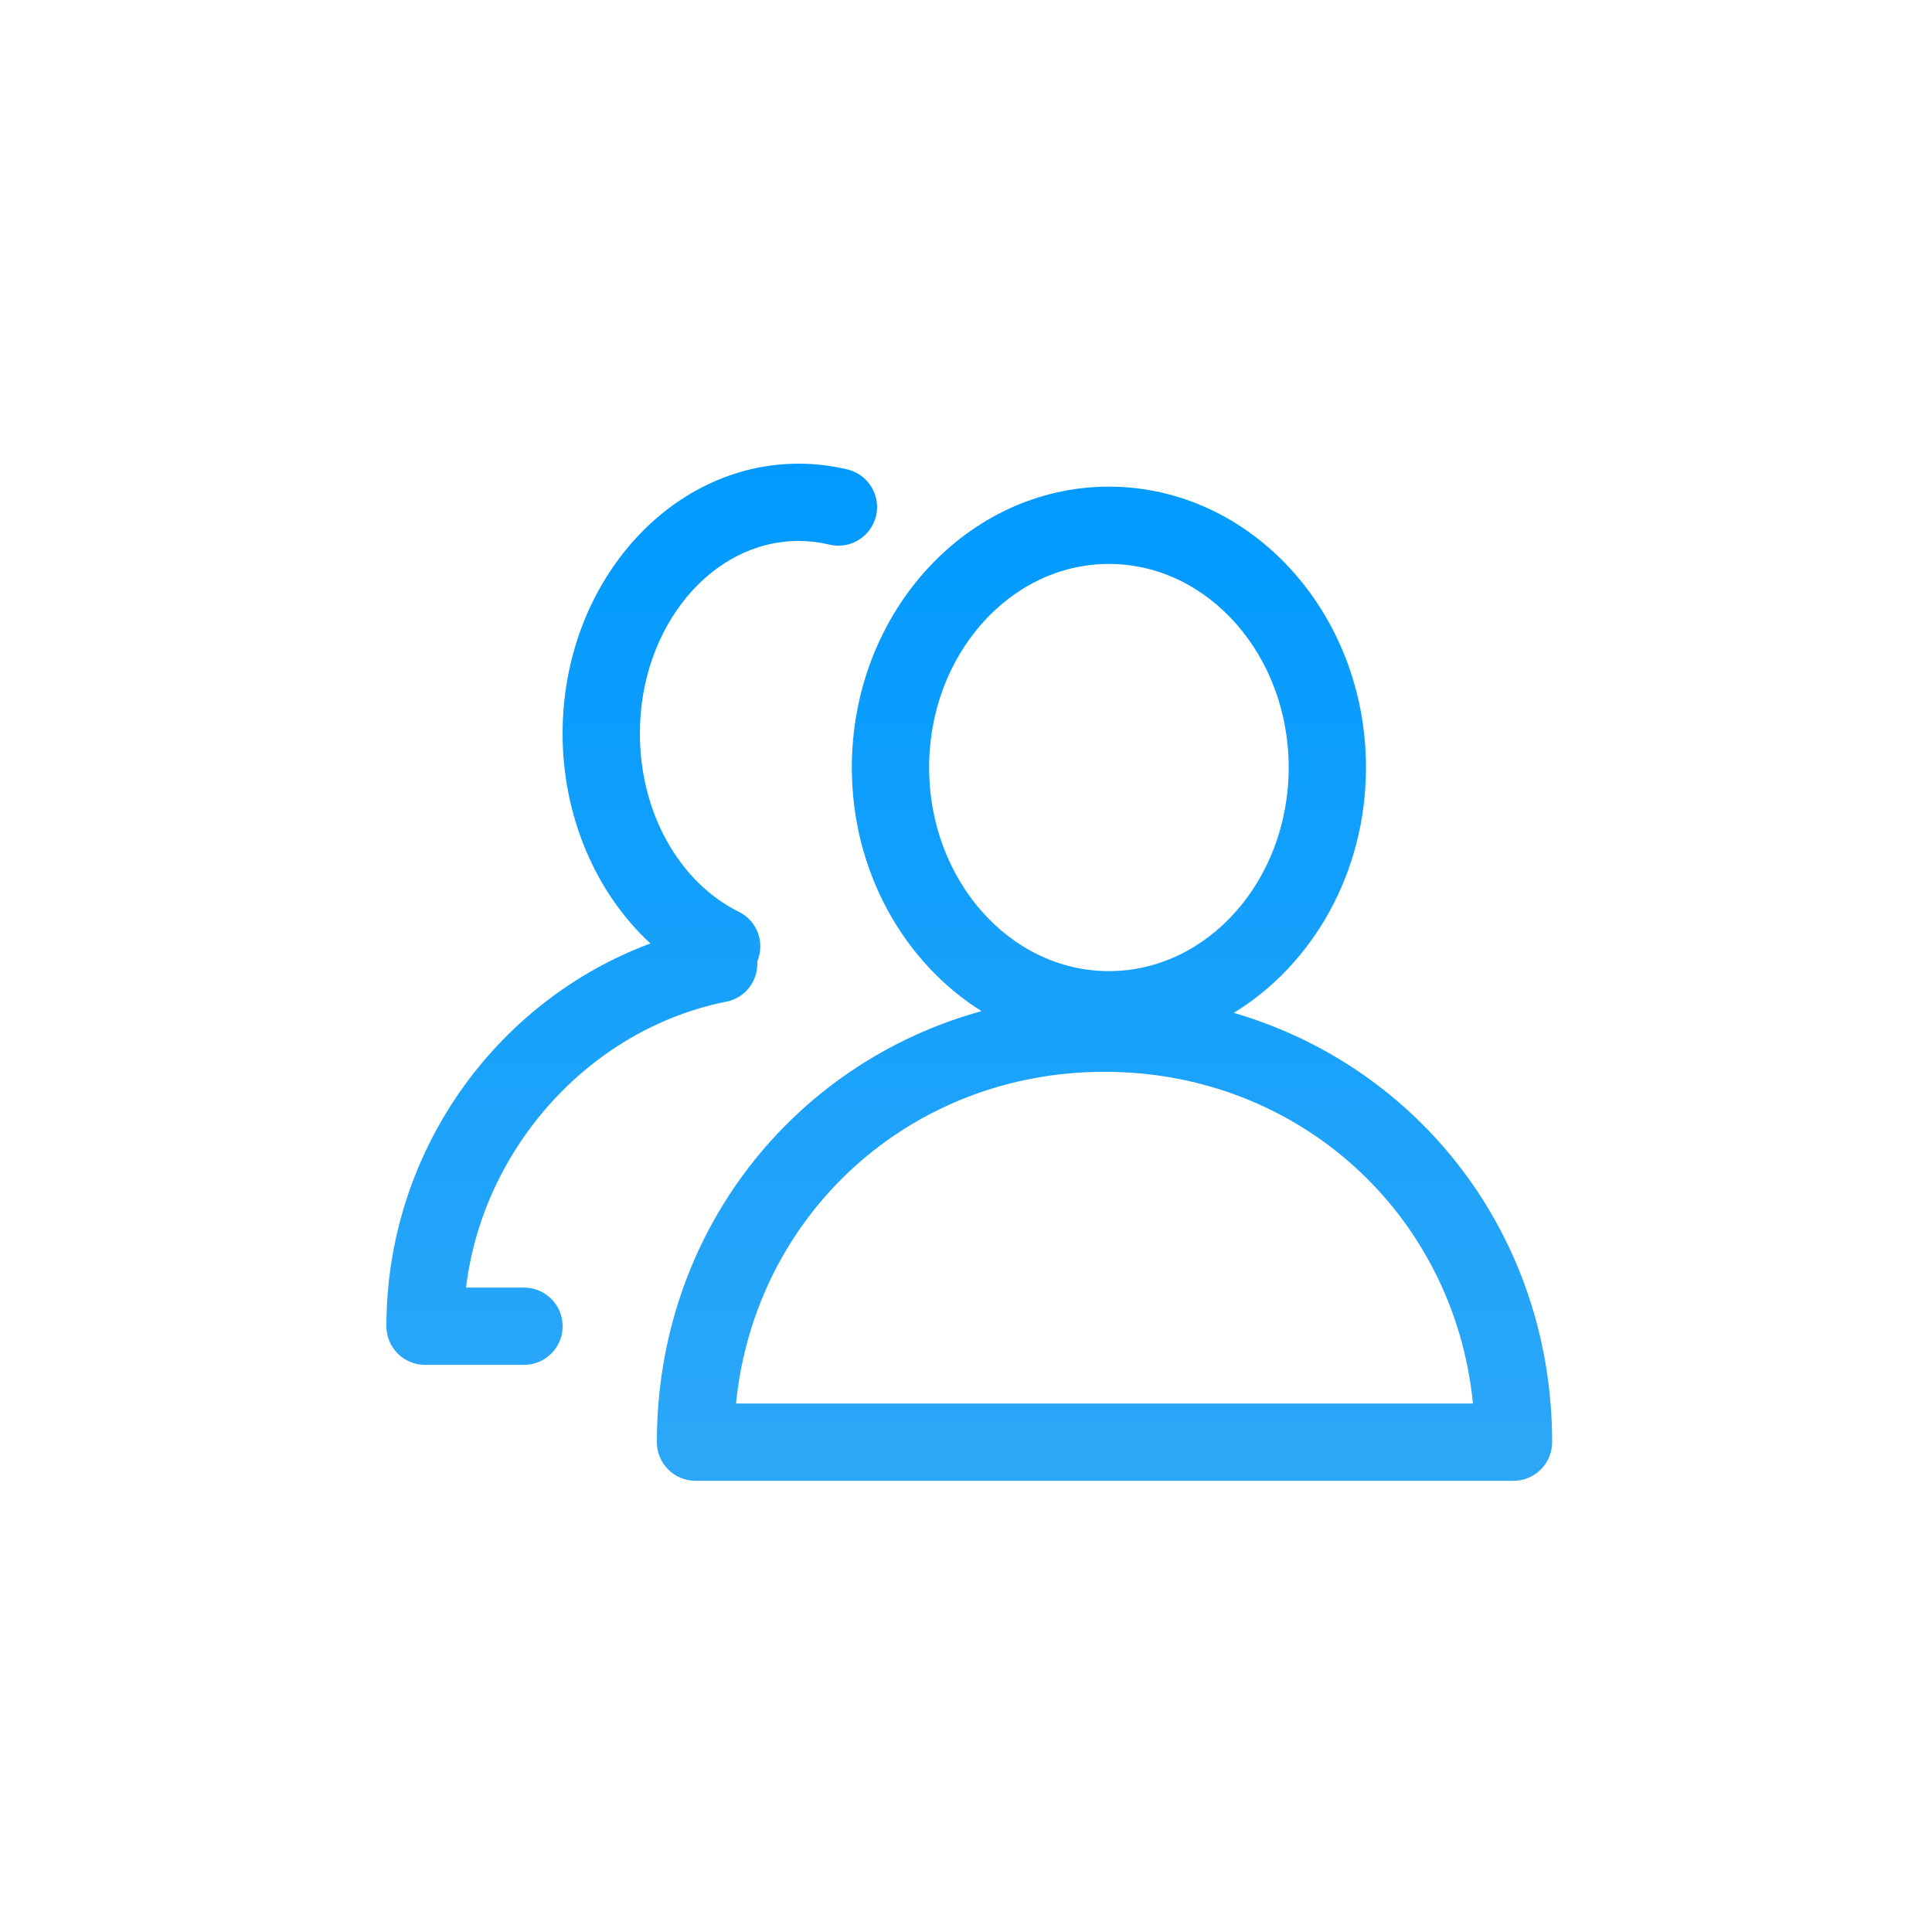
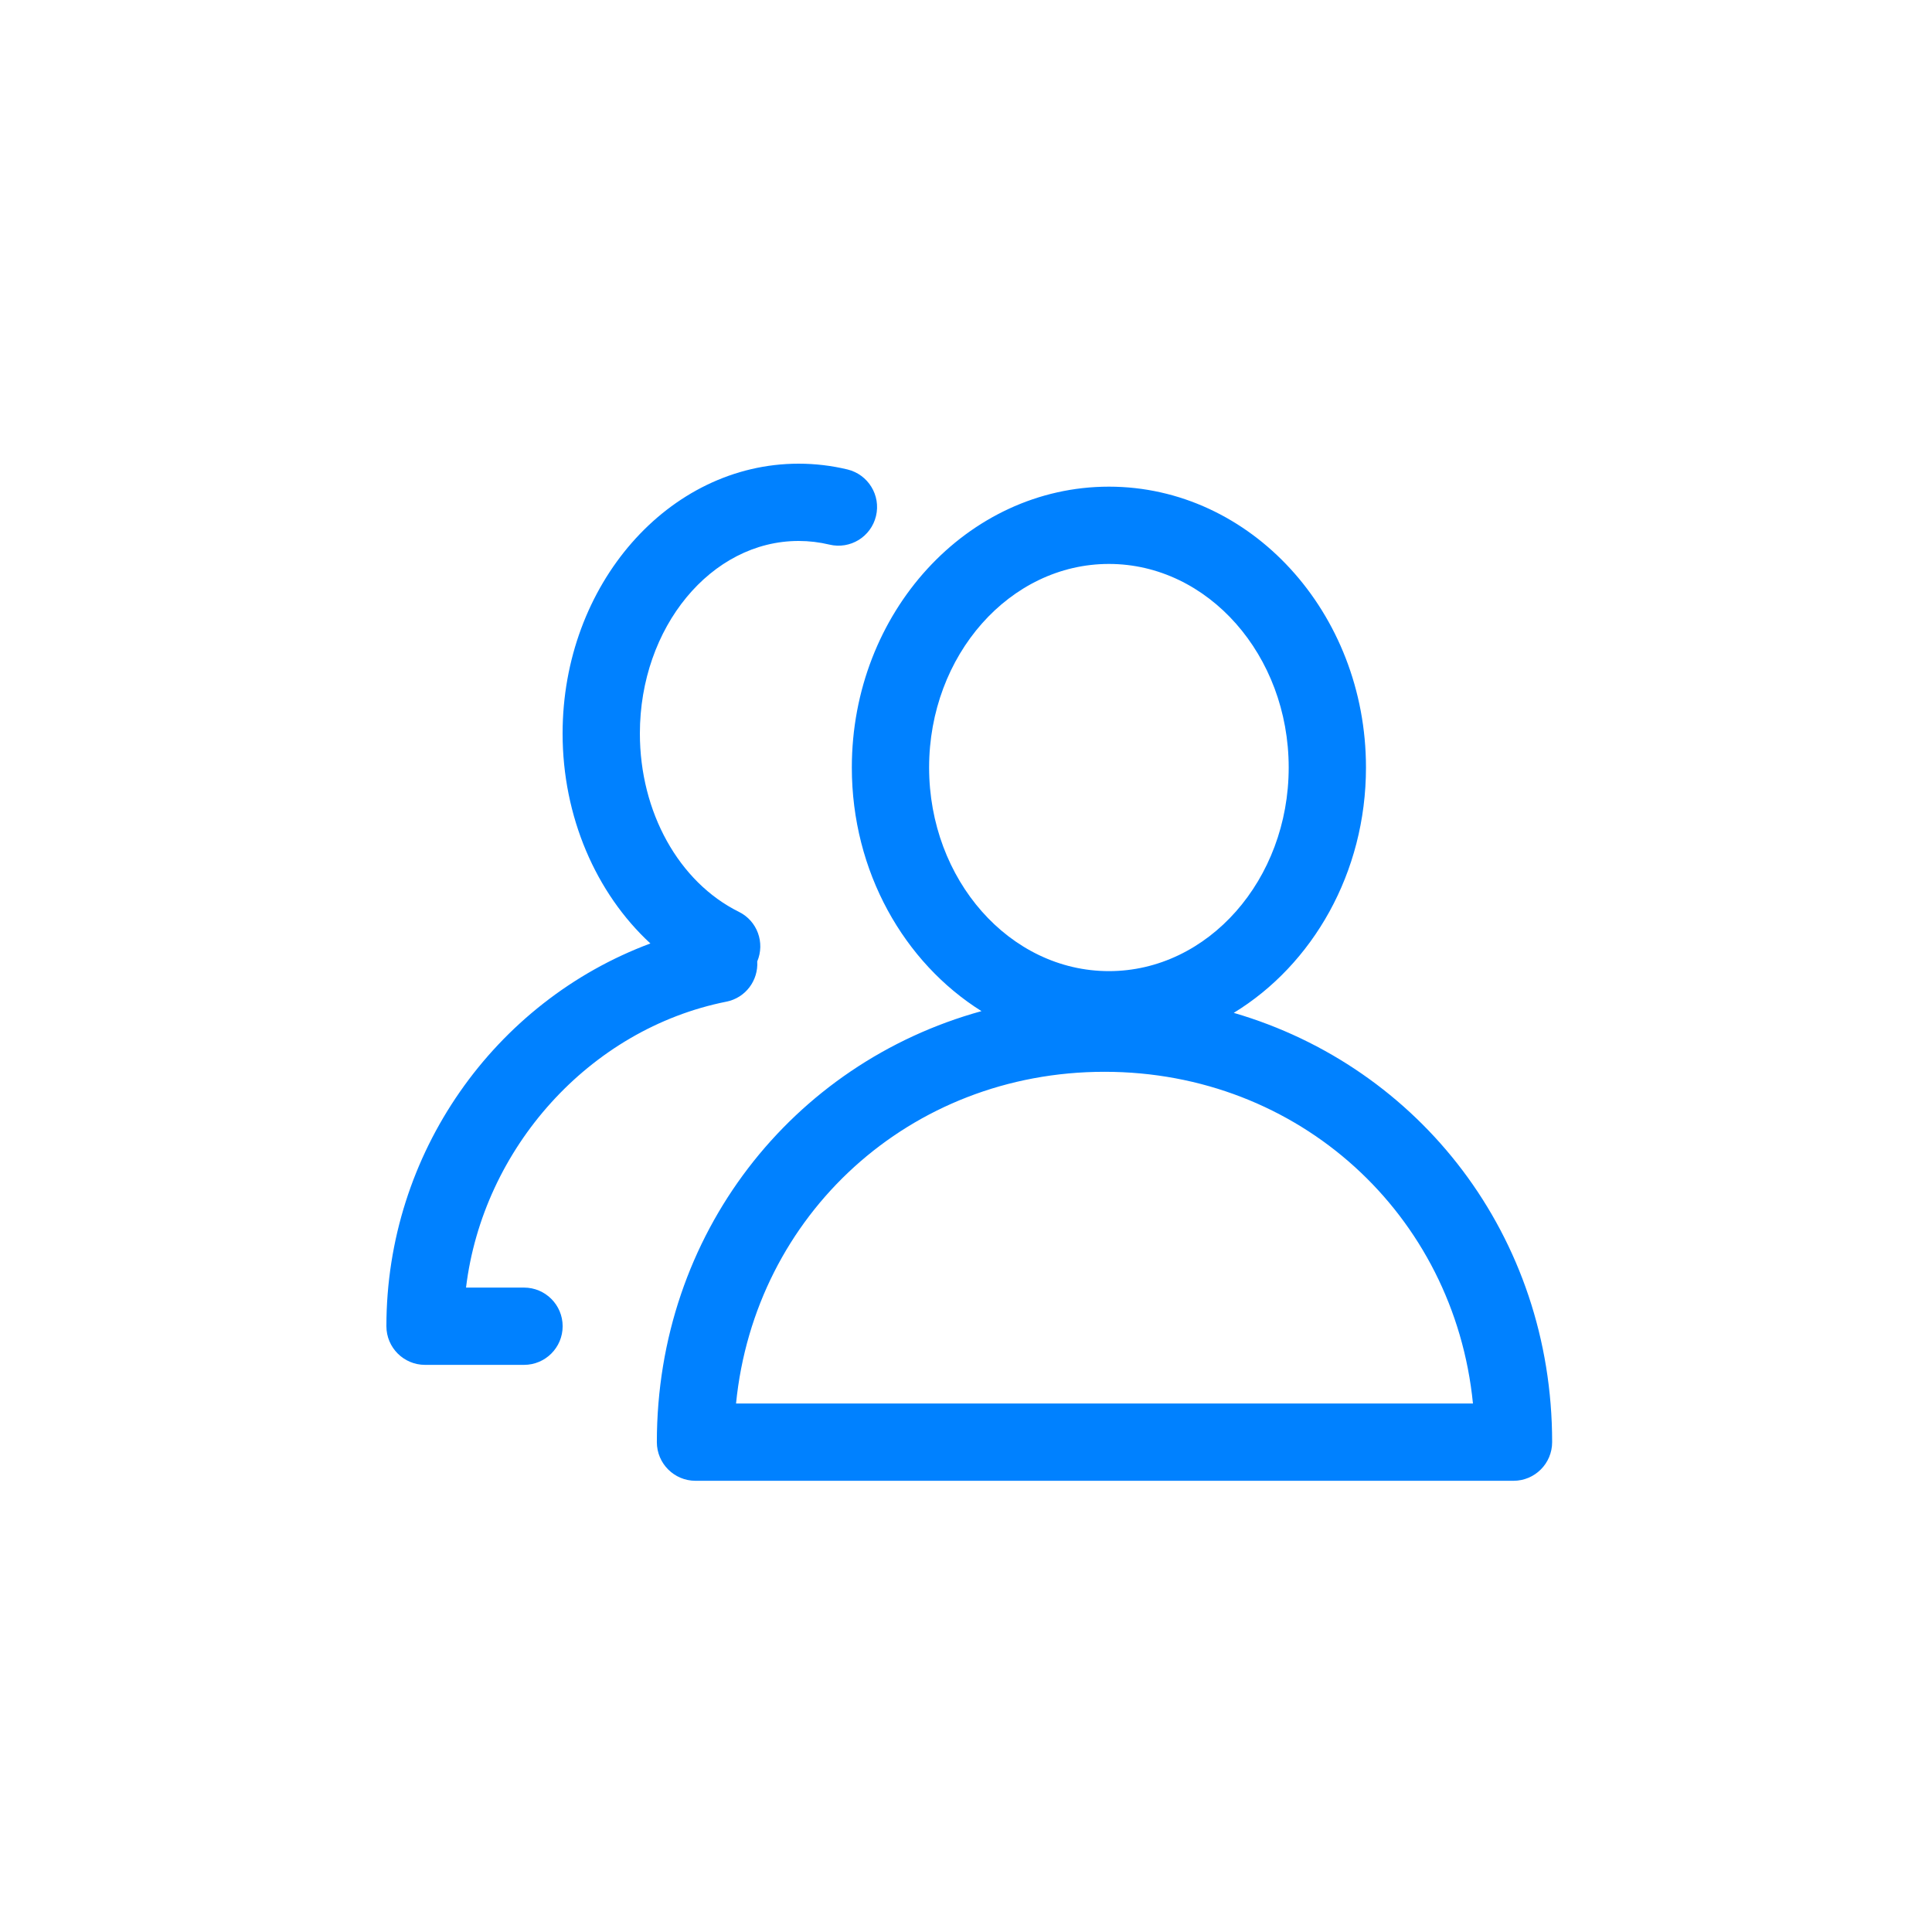
- <svg xmlns="http://www.w3.org/2000/svg" width="75px" height="75px" viewBox="0 0 75 75" version="1.1">
-   <defs>
-     <linearGradient x1="50%" y1="0%" x2="50%" y2="100%" id="linearGradient-1">
-       <stop stop-color="#009AFF" offset="0%" />
-       <stop stop-color="#2CA7F8" offset="98.071%" />
-     </linearGradient>
-   </defs>
-   <g id="Page-1" stroke="none" stroke-width="1" fill="none" fill-rule="evenodd">
-     <g id="userswitch_press" fill="url(#linearGradient-1)">
-       <path d="M47.894,39.319 C50.952,37.453 53.027,33.886 53.027,29.795 C53.027,23.782 48.55,18.892 43.048,18.892 C37.546,18.892 33.068,23.782 33.068,29.795 C33.068,33.84 35.099,37.37 38.101,39.252 C30.751,41.28 25.499,47.904 25.499,55.984 C25.499,56.812 26.171,57.484 26.999,57.484 L58.754,57.484 C59.582,57.484 60.254,56.812 60.254,55.984 C60.254,47.992 55.117,41.424 47.894,39.319 L47.894,39.319 Z M43.048,21.892 C46.896,21.892 50.027,25.437 50.027,29.795 C50.027,34.154 46.896,37.699 43.048,37.699 C39.2,37.699 36.068,34.154 36.068,29.795 C36.068,25.437 39.2,21.892 43.048,21.892 L43.048,21.892 Z M28.573,54.484 C29.301,47.153 35.322,41.607 42.877,41.607 C50.431,41.607 56.452,47.153 57.18,54.484 L28.573,54.484 Z M28.2,38.884 C22.872,39.947 18.745,44.583 18.091,49.984 L20.342,49.984 C21.171,49.984 21.842,50.656 21.842,51.484 C21.842,52.312 21.171,52.984 20.342,52.984 L16.5,52.984 C15.672,52.984 15,52.312 15,51.484 C15,44.779 19.19,38.882 25.248,36.625 C23.128,34.668 21.84,31.694 21.84,28.474 C21.84,22.699 25.95,18 31.003,18 C31.643,18 32.282,18.076 32.898,18.224 C33.703,18.419 34.2,19.229 34.006,20.033 C33.812,20.84 33.003,21.336 32.196,21.141 C31.808,21.048 31.407,21 31.003,21 C27.605,21 24.84,24.352 24.84,28.474 C24.84,31.523 26.35,34.242 28.686,35.399 C29.401,35.752 29.702,36.598 29.396,37.323 C29.442,38.06 28.944,38.736 28.2,38.884 Z" id="Fill-8" />
-     </g>
-   </g>
+ <svg xmlns="http://www.w3.org/2000/svg" width="75" height="75" viewBox="0 0 75 75">
+   <path fill="#0081FF" fill-rule="evenodd" d="M47.894,39.319 C50.952,37.453 53.027,33.886 53.027,29.795 C53.027,23.782 48.55,18.892 43.048,18.892 C37.546,18.892 33.068,23.782 33.068,29.795 C33.068,33.84 35.099,37.37 38.101,39.252 C30.751,41.28 25.499,47.904 25.499,55.984 C25.499,56.812 26.171,57.484 26.999,57.484 L58.754,57.484 C59.582,57.484 60.254,56.812 60.254,55.984 C60.254,47.992 55.117,41.424 47.894,39.319 L47.894,39.319 Z M43.048,21.892 C46.896,21.892 50.027,25.437 50.027,29.795 C50.027,34.154 46.896,37.699 43.048,37.699 C39.2,37.699 36.068,34.154 36.068,29.795 C36.068,25.437 39.2,21.892 43.048,21.892 L43.048,21.892 Z M42.877,41.607 C50.431,41.607 56.452,47.153 57.18,54.484 L28.573,54.484 C29.301,47.153 35.322,41.607 42.877,41.607 Z M31.003,18 C31.643,18 32.282,18.076 32.898,18.224 C33.703,18.419 34.2,19.229 34.006,20.033 C33.812,20.84 33.003,21.336 32.196,21.141 C31.808,21.048 31.407,21 31.003,21 C27.605,21 24.84,24.352 24.84,28.474 C24.84,31.523 26.35,34.242 28.686,35.399 C29.401,35.752 29.702,36.598 29.396,37.323 C29.442,38.06 28.944,38.736 28.2,38.884 C22.872,39.947 18.745,44.583 18.091,49.984 L18.091,49.984 L20.342,49.984 C21.171,49.984 21.842,50.656 21.842,51.484 C21.842,52.312 21.171,52.984 20.342,52.984 L20.342,52.984 L16.5,52.984 C15.672,52.984 15,52.312 15,51.484 C15,44.779 19.19,38.882 25.248,36.625 C23.128,34.668 21.84,31.694 21.84,28.474 C21.84,22.699 25.95,18 31.003,18 Z" />
</svg>
